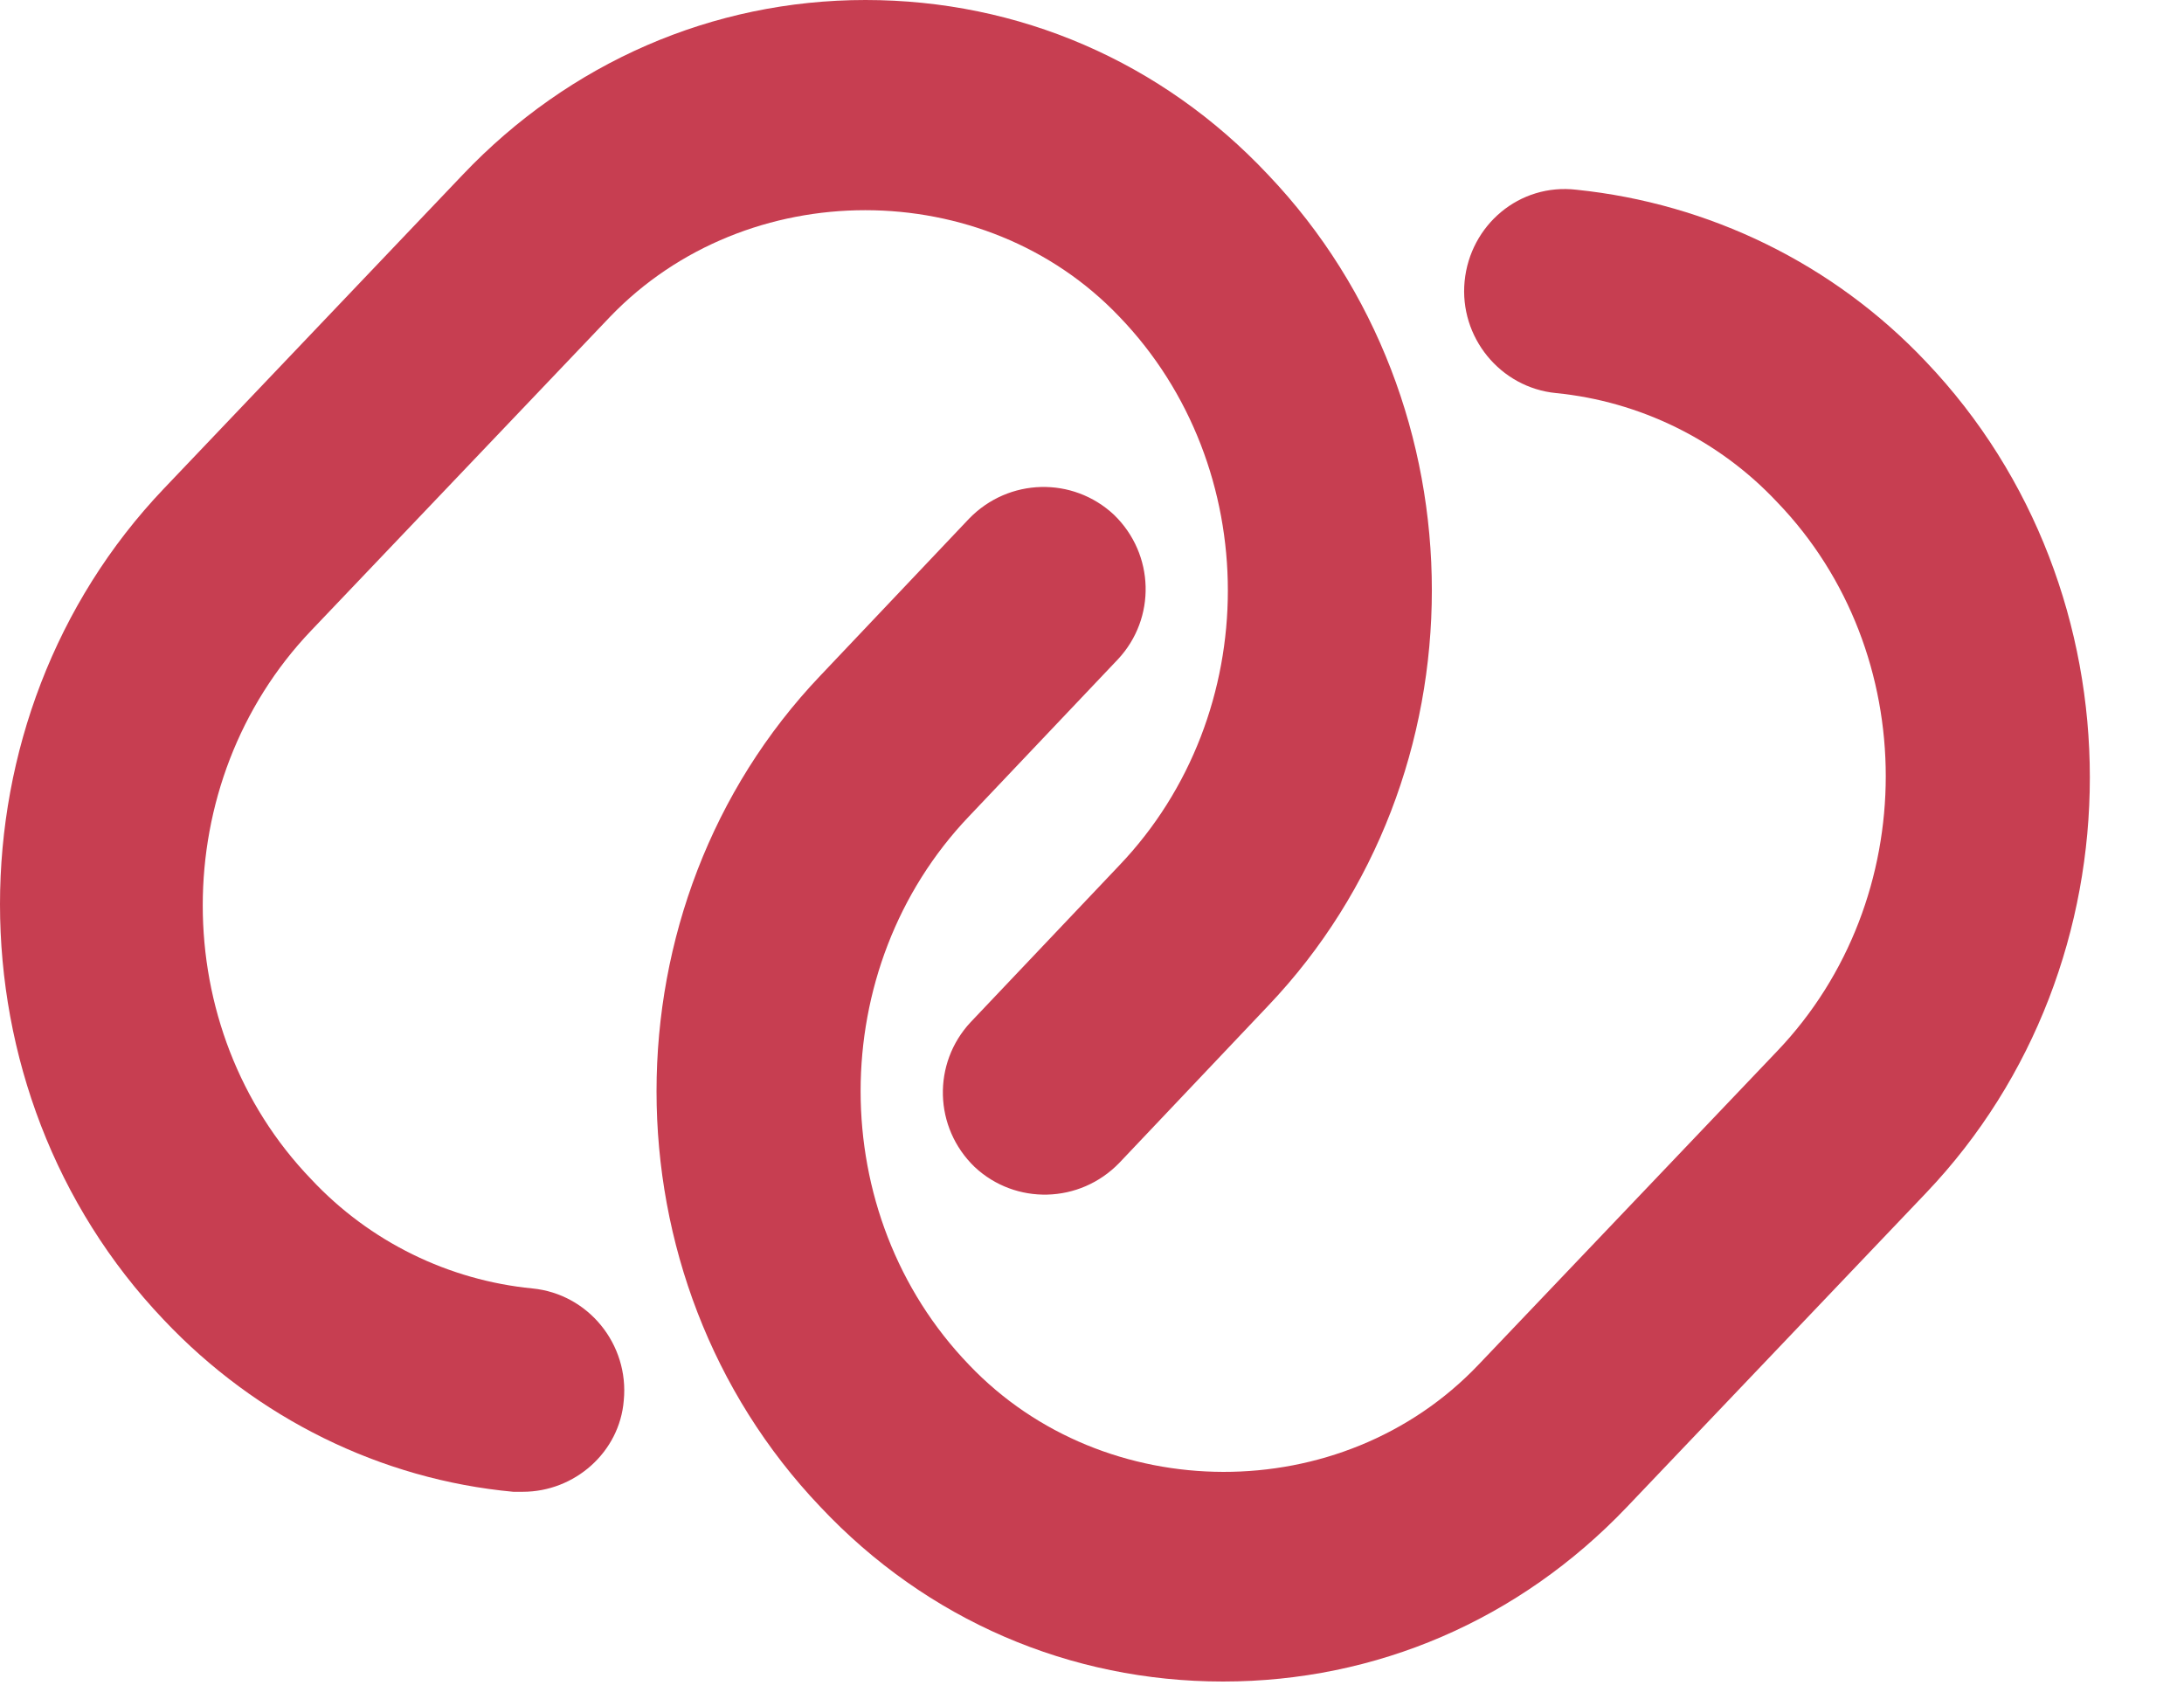
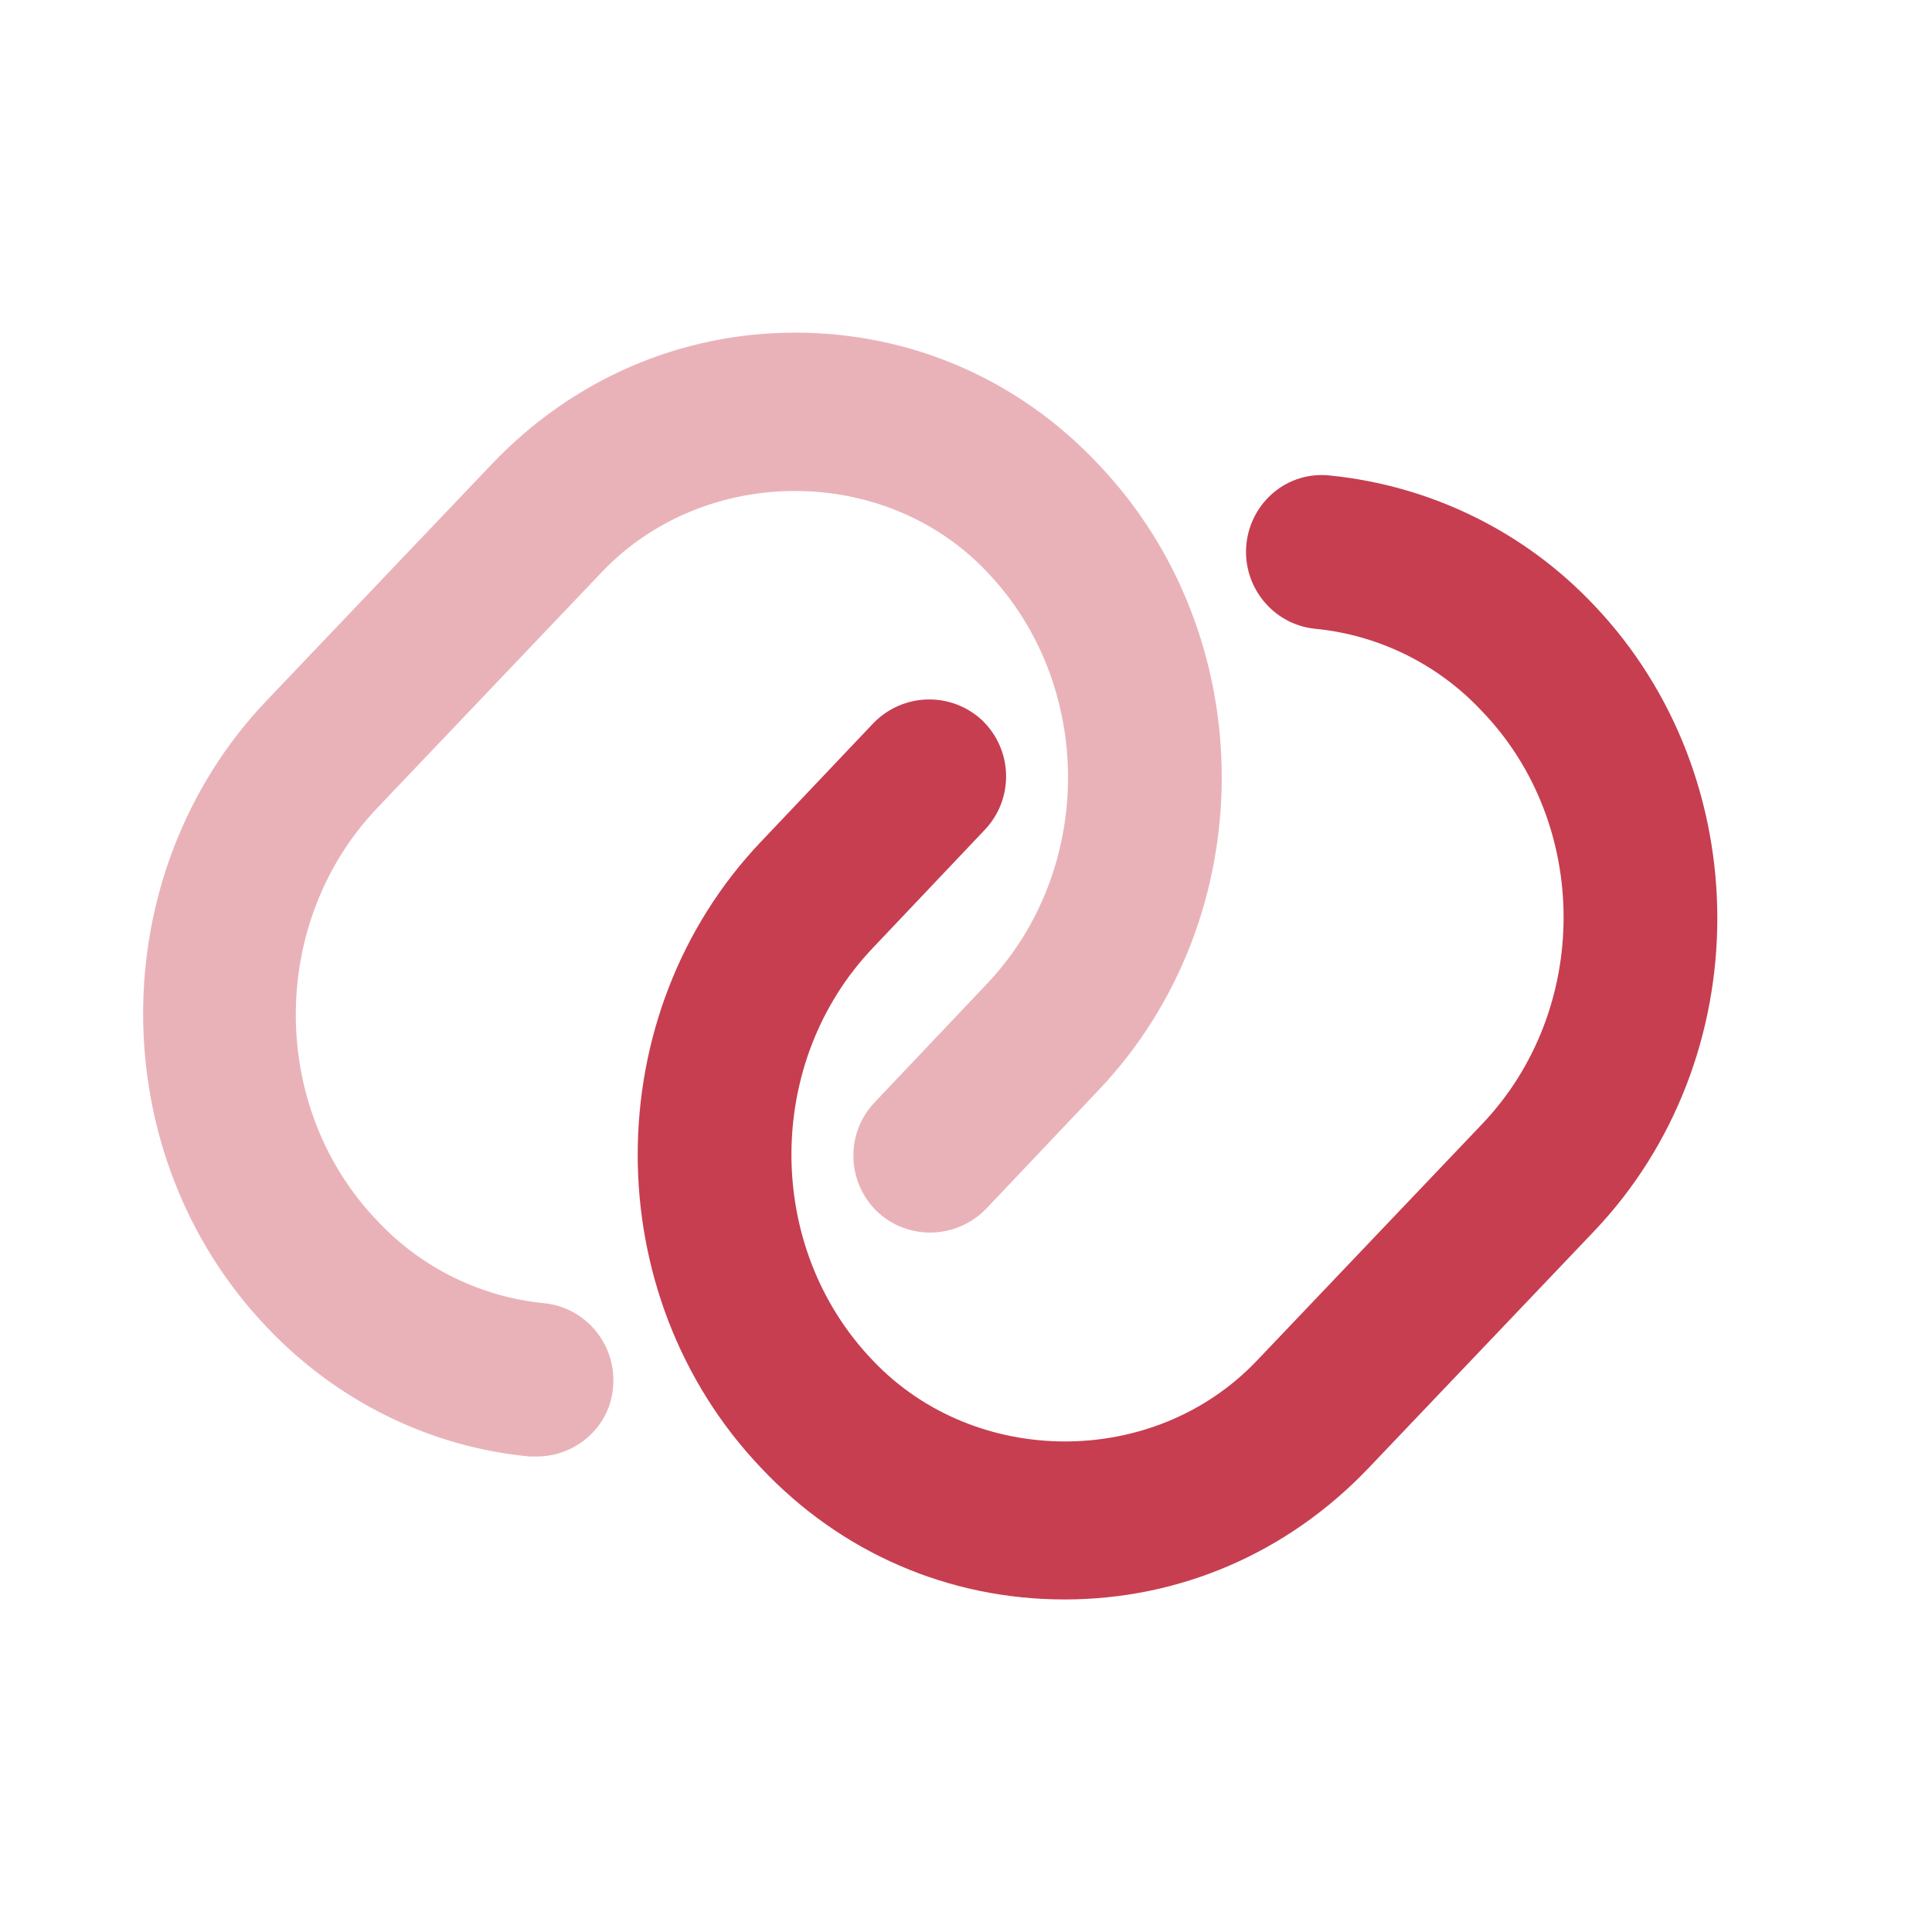
- <svg xmlns="http://www.w3.org/2000/svg" width="18" height="14" viewBox="0 0 18 14" fill="none">
-   <path d="M4.309 12.296C4.286 12.296 4.253 12.296 4.23 12.296C3.139 12.195 2.115 11.689 1.35 10.879C-0.45 8.989 -0.45 5.918 1.35 4.028L3.814 1.44C4.691 0.517 5.872 0 7.133 0C8.393 0 9.574 0.506 10.451 1.44C12.251 3.33 12.251 6.401 10.451 8.291L9.225 9.585C8.899 9.922 8.37 9.934 8.033 9.619C7.695 9.293 7.684 8.764 7.999 8.426L9.225 7.133C10.418 5.884 10.418 3.848 9.225 2.61C8.111 1.44 6.154 1.44 5.029 2.61L2.565 5.197C1.373 6.446 1.373 8.483 2.565 9.72C3.049 10.238 3.701 10.553 4.388 10.62C4.849 10.665 5.186 11.081 5.141 11.543C5.107 11.97 4.736 12.296 4.309 12.296Z" fill="#C73E51" />
-   <path d="M10.08 13.86C8.82 13.86 7.639 13.354 6.761 12.42C4.961 10.53 4.961 7.459 6.761 5.569L7.987 4.275C8.314 3.938 8.842 3.927 9.18 4.242C9.518 4.568 9.529 5.097 9.214 5.434L7.987 6.728C6.795 7.977 6.795 10.013 7.987 11.25C9.101 12.42 11.059 12.432 12.184 11.25L14.648 8.663C15.84 7.414 15.84 5.378 14.648 4.14C14.164 3.623 13.511 3.308 12.825 3.24C12.364 3.195 12.026 2.779 12.071 2.318C12.116 1.857 12.521 1.508 12.994 1.564C14.085 1.677 15.109 2.172 15.874 2.982C17.674 4.872 17.674 7.943 15.874 9.833L13.41 12.42C12.521 13.354 11.34 13.86 10.08 13.86Z" fill="#C73E51" />
+ <svg xmlns="http://www.w3.org/2000/svg" width="24" height="24" viewBox="0 0 24 24" fill="none">
+   <path d="M6.67 18.093C6.644 18.093 6.606 18.093 6.581 18.093C5.342 17.978 4.179 17.403 3.311 16.483C1.267 14.337 1.267 10.85 3.311 8.704L6.108 5.767C7.104 4.719 8.445 4.132 9.876 4.132C11.307 4.132 12.648 4.706 13.644 5.767C15.688 7.912 15.688 11.399 13.644 13.545L12.252 15.014C11.881 15.397 11.281 15.41 10.898 15.053C10.515 14.682 10.502 14.082 10.86 13.699L12.252 12.23C13.606 10.812 13.606 8.5 12.252 7.095C10.987 5.767 8.765 5.767 7.487 7.095L4.69 10.033C3.336 11.451 3.336 13.762 4.69 15.168C5.239 15.755 5.98 16.113 6.759 16.189C7.283 16.241 7.666 16.713 7.615 17.237C7.577 17.722 7.155 18.093 6.67 18.093Z" fill="#E9B2B9" />
+   <path d="M13.223 19.869C11.792 19.869 10.451 19.294 9.454 18.234C7.411 16.088 7.411 12.601 9.454 10.455L10.847 8.986C11.217 8.603 11.817 8.59 12.201 8.948C12.584 9.318 12.597 9.918 12.239 10.302L10.847 11.771C9.493 13.188 9.493 15.5 10.847 16.905C12.111 18.234 14.334 18.246 15.611 16.905L18.408 13.967C19.762 12.55 19.762 10.238 18.408 8.833C17.859 8.245 17.118 7.887 16.339 7.811C15.815 7.76 15.432 7.287 15.483 6.763C15.534 6.24 15.994 5.844 16.531 5.908C17.77 6.035 18.932 6.597 19.801 7.517C21.844 9.663 21.844 13.15 19.801 15.296L17.003 18.234C15.994 19.294 14.653 19.869 13.223 19.869Z" fill="#C73E51" />
</svg>
